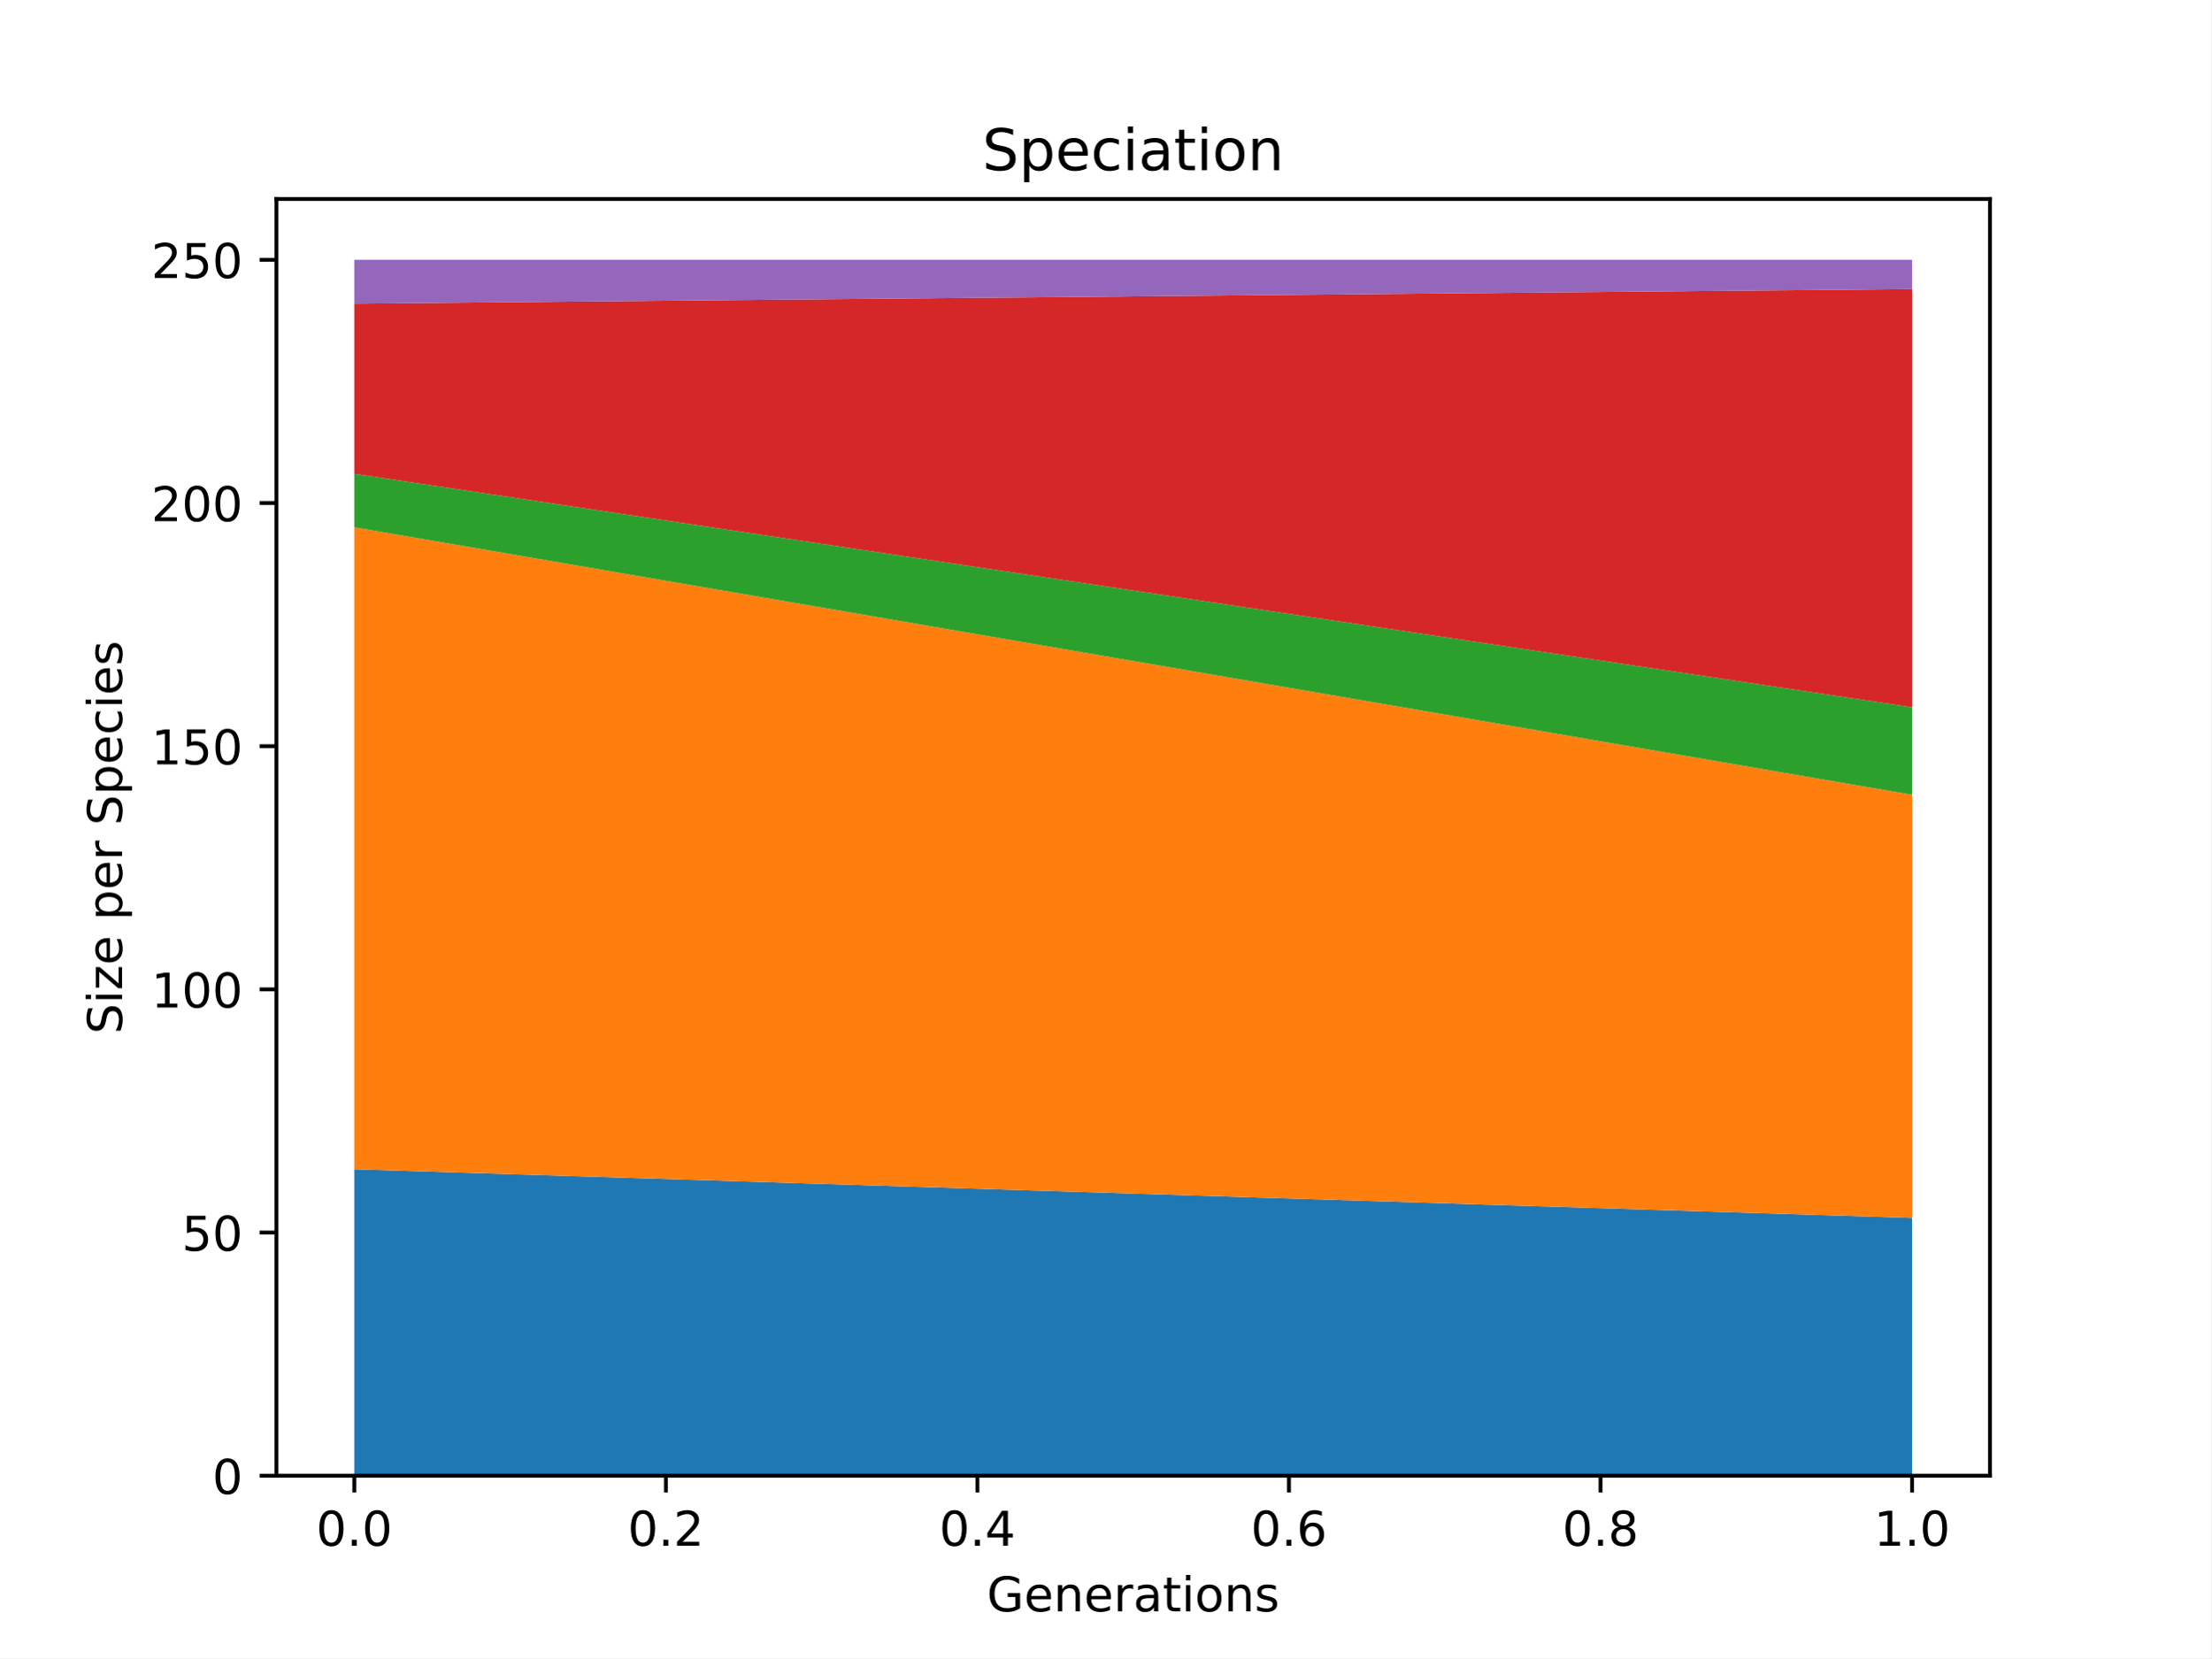
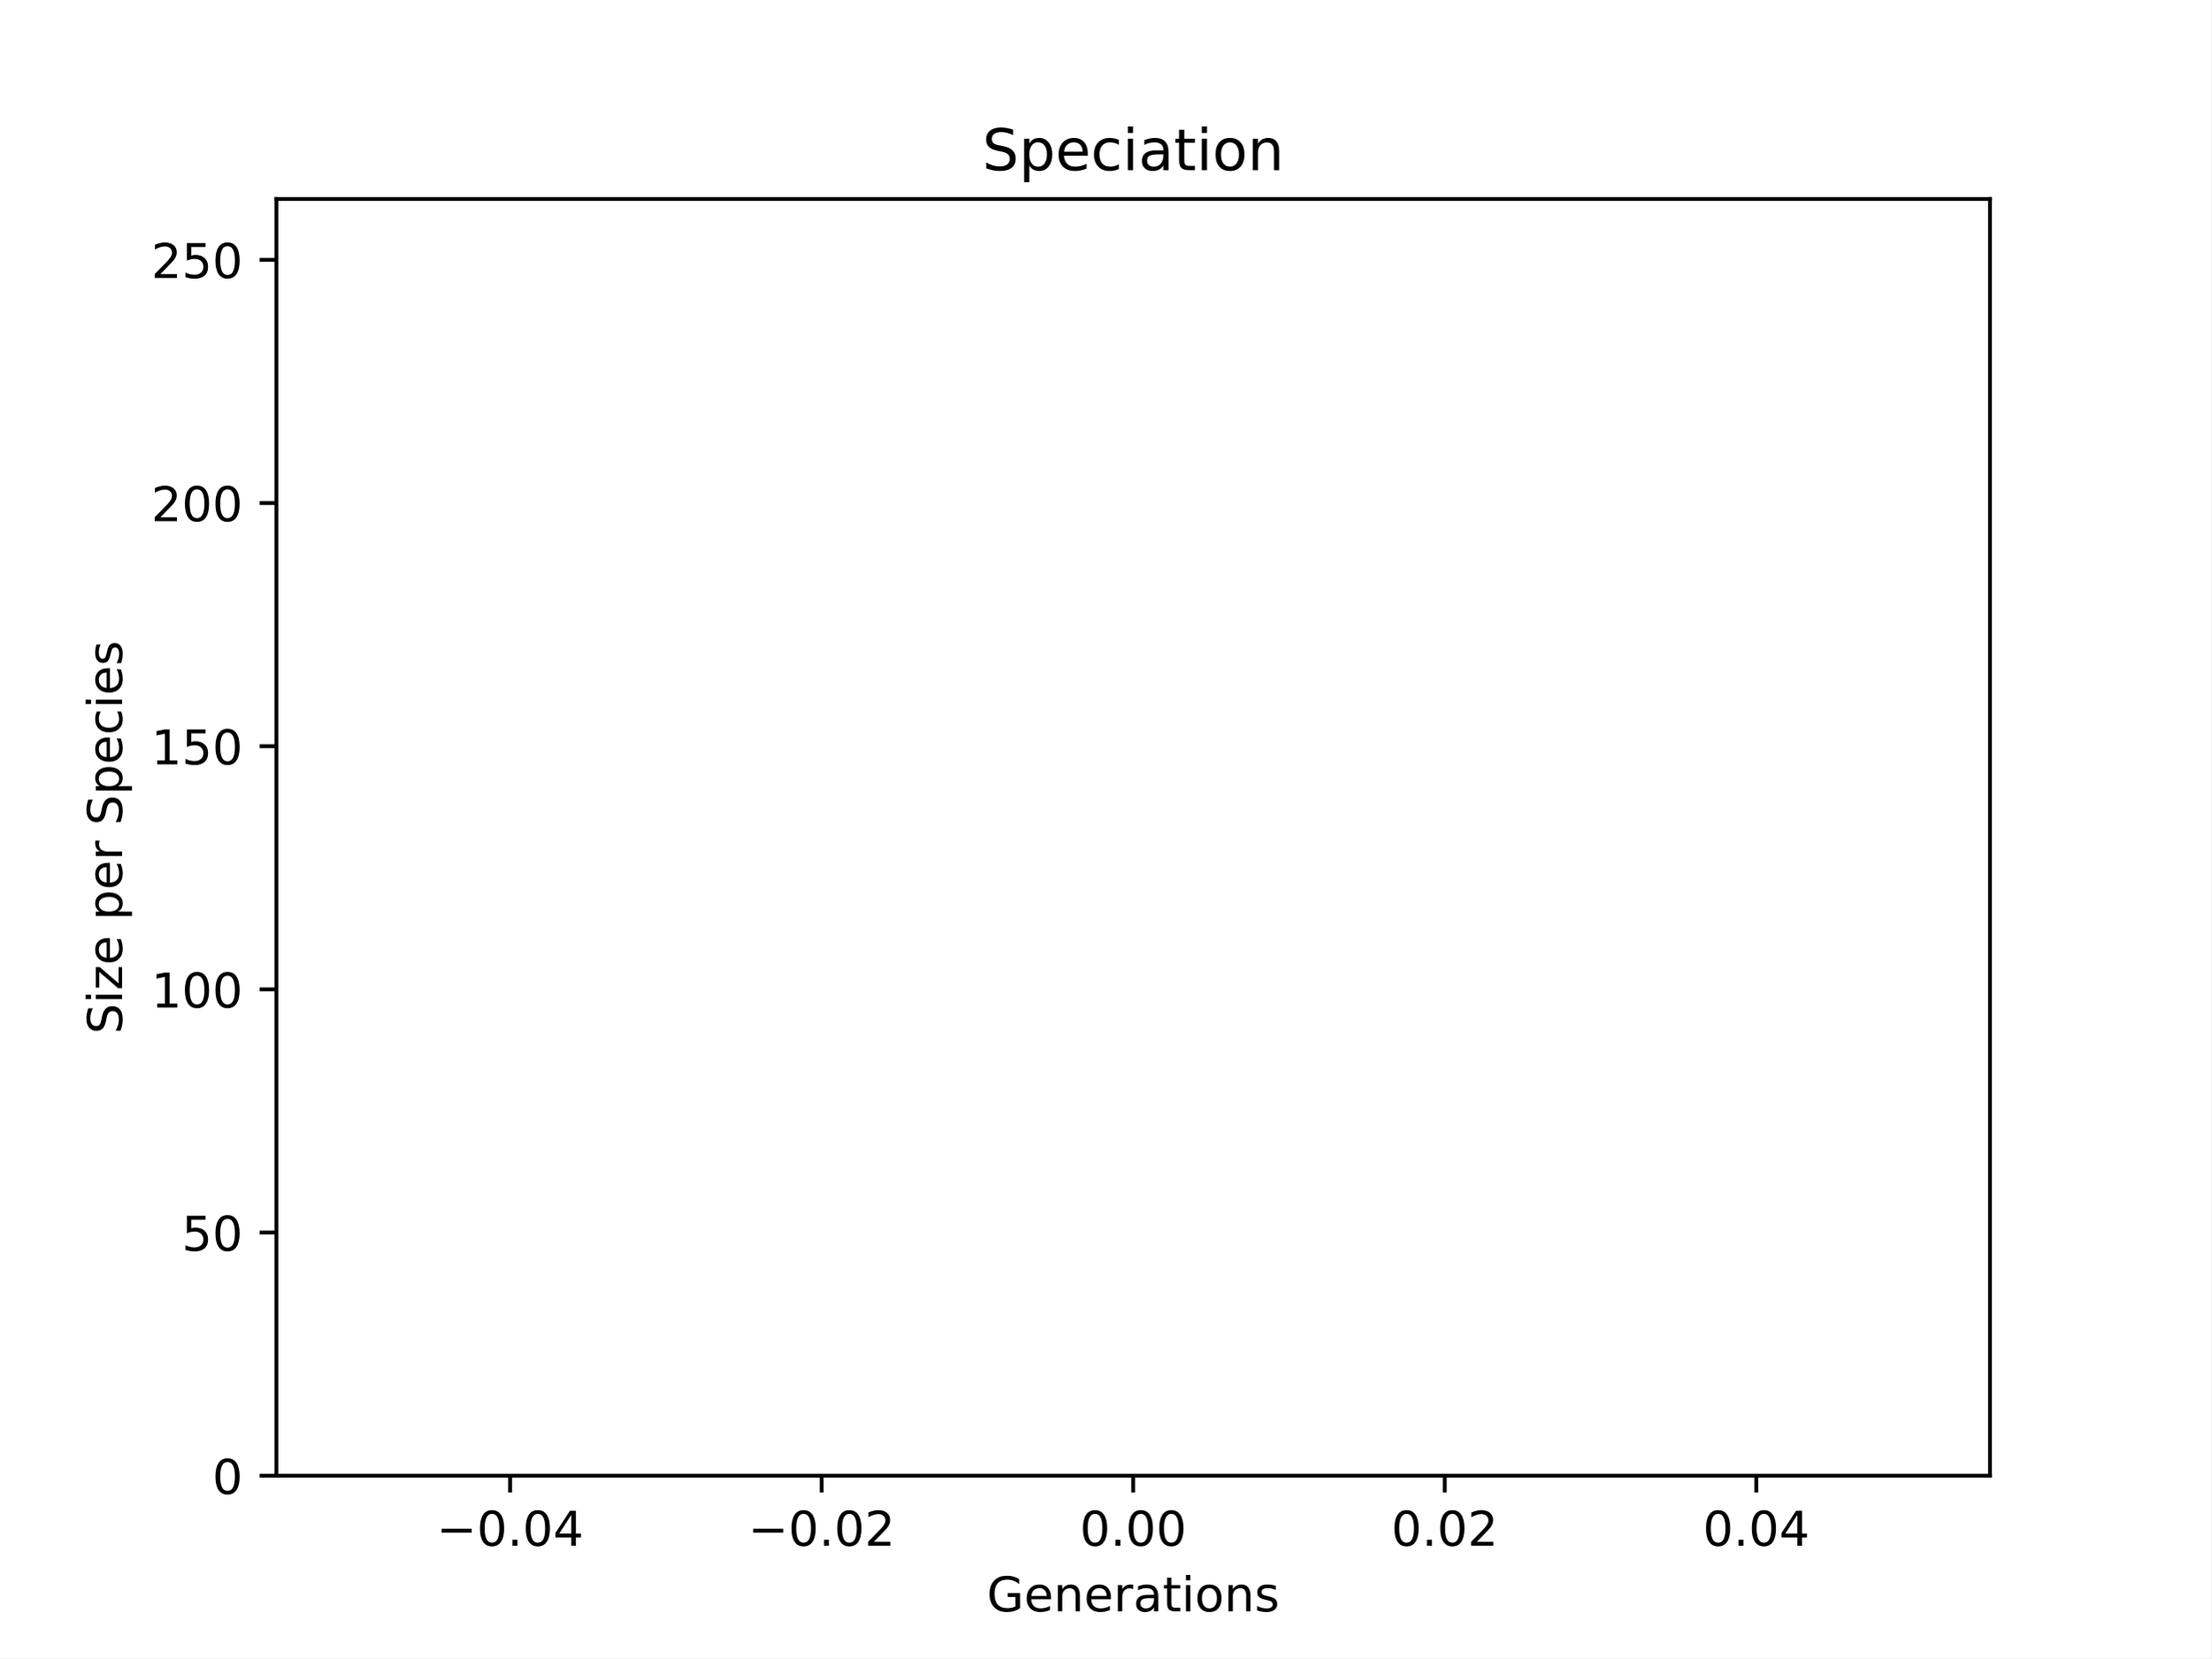
<svg xmlns="http://www.w3.org/2000/svg" xmlns:xlink="http://www.w3.org/1999/xlink" width="460.8pt" height="345.6pt" viewBox="0 0 460.8 345.6" version="1.1">
  <defs>
    <style type="text/css">*{stroke-linejoin: round; stroke-linecap: butt}</style>
  </defs>
  <g id="figure_1">
    <g id="patch_1">
      <path d="M 0 345.6  L 460.8 345.6  L 460.8 0  L 0 0  z " style="fill: #ffffff" />
    </g>
    <g id="axes_1">
      <g id="patch_2">
        <path d="M 57.6 307.584  L 414.72 307.584  L 414.72 41.472  L 57.6 41.472  z " style="fill: #ffffff" />
      </g>
      <g id="PolyCollection_1">
-         <path d="M 73.833 243.717  L 73.833 307.584  L 398.487 307.584  L 398.487 253.855  L 398.487 253.855  L 73.833 243.717  z " clip-path="url(#p7925595312)" style="fill: #1f77b4" />
+         <path d="M 236.16 123.08  L 236.16 307.584  L 236.16 123.08  L 236.16 123.08  z " clip-path="url(#p013fcc3af0)" style="fill: #1f77b4" />
      </g>
      <g id="PolyCollection_2">
-         <path d="M 73.833 109.901  L 73.833 243.717  L 398.487 253.855  L 398.487 165.658  L 398.487 165.658  L 73.833 109.901  z " clip-path="url(#p7925595312)" style="fill: #ff7f0e" />
+         <path d="M 236.16 111.928  L 236.16 123.08  L 236.16 111.928  L 236.16 111.928  z " clip-path="url(#p013fcc3af0)" style="fill: #ff7f0e" />
      </g>
      <g id="PolyCollection_3">
-         <path d="M 73.833 98.749  L 73.833 109.901  L 398.487 165.658  L 398.487 147.41  L 398.487 147.41  L 73.833 98.749  z " clip-path="url(#p7925595312)" style="fill: #2ca02c" />
+         <path d="M 236.16 73.405  L 236.16 111.928  L 236.16 73.405  L 236.16 73.405  z " clip-path="url(#p013fcc3af0)" style="fill: #2ca02c" />
      </g>
      <g id="PolyCollection_4">
-         <path d="M 73.833 63.268  L 73.833 98.749  L 398.487 147.41  L 398.487 60.227  L 398.487 60.227  L 73.833 63.268  z " clip-path="url(#p7925595312)" style="fill: #d62728" />
+         <path d="M 236.16 70.364  L 236.16 73.405  L 236.16 70.364  L 236.16 70.364  z " clip-path="url(#p013fcc3af0)" style="fill: #d62728" />
      </g>
      <g id="PolyCollection_5">
-         <path d="M 73.833 54.144  L 73.833 63.268  L 398.487 60.227  L 398.487 54.144  L 398.487 54.144  L 73.833 54.144  z " clip-path="url(#p7925595312)" style="fill: #9467bd" />
+         <path d="M 236.16 66.309  L 236.16 70.364  L 236.16 66.309  L 236.16 66.309  z " clip-path="url(#p013fcc3af0)" style="fill: #9467bd" />
+       </g>
+       <g id="PolyCollection_6">
+         <path d="M 236.16 54.144  L 236.16 66.309  L 236.16 54.144  L 236.16 54.144  z " clip-path="url(#p013fcc3af0)" style="fill: #8c564b" />
      </g>
      <g id="matplotlib.axis_1">
        <g id="xtick_1">
          <g id="line2d_1">
            <defs>
-               <path id="m53d89e0379" d="M 0 0  L 0 3.5  " style="stroke: #000000; stroke-width: 0.8" />
+               <path id="m77f511e1b2" d="M 0 0  L 0 3.5  " style="stroke: #000000; stroke-width: 0.8" />
            </defs>
            <g>
-               <use xlink:href="#m53d89e0379" x="73.833" y="307.584" style="stroke: #000000; stroke-width: 0.8" />
+               <use xlink:href="#m77f511e1b2" x="106.298" y="307.584" style="stroke: #000000; stroke-width: 0.8" />
            </g>
          </g>
          <g id="text_1">
-             <g transform="translate(65.88116 322.1824) scale(0.1 -0.1)">
+             <g transform="translate(90.97553 322.1824) scale(0.1 -0.1)">
              <defs>
+                 <path id="DejaVuSans-2212" d="M 678 2272  L 4684 2272  L 4684 1741  L 678 1741  L 678 2272  z " transform="scale(0.015625)" />
                <path id="DejaVuSans-30" d="M 2034 4250  Q 1547 4250 1301 3770  Q 1056 3291 1056 2328  Q 1056 1369 1301 889  Q 1547 409 2034 409  Q 2525 409 2770 889  Q 3016 1369 3016 2328  Q 3016 3291 2770 3770  Q 2525 4250 2034 4250  z M 2034 4750  Q 2819 4750 3233 4129  Q 3647 3509 3647 2328  Q 3647 1150 3233 529  Q 2819 -91 2034 -91  Q 1250 -91 836 529  Q 422 1150 422 2328  Q 422 3509 836 4129  Q 1250 4750 2034 4750  z " transform="scale(0.015625)" />
                <path id="DejaVuSans-2e" d="M 684 794  L 1344 794  L 1344 0  L 684 0  L 684 794  z " transform="scale(0.015625)" />
+                 <path id="DejaVuSans-34" d="M 2419 4116  L 825 1625  L 2419 1625  L 2419 4116  z M 2253 4666  L 3047 4666  L 3047 1625  L 3713 1625  L 3713 1100  L 3047 1100  L 3047 0  L 2419 0  L 2419 1100  L 313 1100  L 313 1709  L 2253 4666  z " transform="scale(0.015625)" />
              </defs>
+               <use xlink:href="#DejaVuSans-2212" />
+               <use xlink:href="#DejaVuSans-30" x="83.789" />
+               <use xlink:href="#DejaVuSans-2e" x="147.412" />
+               <use xlink:href="#DejaVuSans-30" x="179.199" />
+               <use xlink:href="#DejaVuSans-34" x="242.822" />
+             </g>
+           </g>
+         </g>
+         <g id="xtick_2">
+           <g id="line2d_2">
+             <g>
+               <use xlink:href="#m77f511e1b2" x="171.229" y="307.584" style="stroke: #000000; stroke-width: 0.8" />
+             </g>
+           </g>
+           <g id="text_2">
+             <g transform="translate(155.9064 322.1824) scale(0.1 -0.1)">
+               <defs>
+                 <path id="DejaVuSans-32" d="M 1228 531  L 3431 531  L 3431 0  L 469 0  L 469 531  Q 828 903 1448 1529  Q 2069 2156 2228 2338  Q 2531 2678 2651 2914  Q 2772 3150 2772 3378  Q 2772 3750 2511 3984  Q 2250 4219 1831 4219  Q 1534 4219 1204 4116  Q 875 4013 500 3803  L 500 4441  Q 881 4594 1212 4672  Q 1544 4750 1819 4750  Q 2544 4750 2975 4387  Q 3406 4025 3406 3419  Q 3406 3131 3298 2873  Q 3191 2616 2906 2266  Q 2828 2175 2409 1742  Q 1991 1309 1228 531  z " transform="scale(0.015625)" />
+               </defs>
+               <use xlink:href="#DejaVuSans-2212" />
+               <use xlink:href="#DejaVuSans-30" x="83.789" />
+               <use xlink:href="#DejaVuSans-2e" x="147.412" />
+               <use xlink:href="#DejaVuSans-30" x="179.199" />
+               <use xlink:href="#DejaVuSans-32" x="242.822" />
+             </g>
+           </g>
+         </g>
+         <g id="xtick_3">
+           <g id="line2d_3">
+             <g>
+               <use xlink:href="#m77f511e1b2" x="236.16" y="307.584" style="stroke: #000000; stroke-width: 0.8" />
+             </g>
+           </g>
+           <g id="text_3">
+             <g transform="translate(225.0272 322.1824) scale(0.1 -0.1)">
              <use xlink:href="#DejaVuSans-30" />
              <use xlink:href="#DejaVuSans-2e" x="63.623" />
              <use xlink:href="#DejaVuSans-30" x="95.41" />
-             </g>
-           </g>
-         </g>
-         <g id="xtick_2">
-           <g id="line2d_2">
-             <g>
-               <use xlink:href="#m53d89e0379" x="138.764" y="307.584" style="stroke: #000000; stroke-width: 0.8" />
-             </g>
-           </g>
-           <g id="text_2">
-             <g transform="translate(130.8121 322.1824) scale(0.1 -0.1)">
-               <defs>
-                 <path id="DejaVuSans-32" d="M 1228 531  L 3431 531  L 3431 0  L 469 0  L 469 531  Q 828 903 1448 1529  Q 2069 2156 2228 2338  Q 2531 2678 2651 2914  Q 2772 3150 2772 3378  Q 2772 3750 2511 3984  Q 2250 4219 1831 4219  Q 1534 4219 1204 4116  Q 875 4013 500 3803  L 500 4441  Q 881 4594 1212 4672  Q 1544 4750 1819 4750  Q 2544 4750 2975 4387  Q 3406 4025 3406 3419  Q 3406 3131 3298 2873  Q 3191 2616 2906 2266  Q 2828 2175 2409 1742  Q 1991 1309 1228 531  z " transform="scale(0.015625)" />
-               </defs>
+               <use xlink:href="#DejaVuSans-30" x="159.033" />
+             </g>
+           </g>
+         </g>
+         <g id="xtick_4">
+           <g id="line2d_4">
+             <g>
+               <use xlink:href="#m77f511e1b2" x="301.091" y="307.584" style="stroke: #000000; stroke-width: 0.8" />
+             </g>
+           </g>
+           <g id="text_4">
+             <g transform="translate(289.9581 322.1824) scale(0.1 -0.1)">
              <use xlink:href="#DejaVuSans-30" />
              <use xlink:href="#DejaVuSans-2e" x="63.623" />
-               <use xlink:href="#DejaVuSans-32" x="95.41" />
-             </g>
-           </g>
-         </g>
-         <g id="xtick_3">
-           <g id="line2d_3">
-             <g>
-               <use xlink:href="#m53d89e0379" x="203.695" y="307.584" style="stroke: #000000; stroke-width: 0.8" />
-             </g>
-           </g>
-           <g id="text_3">
-             <g transform="translate(195.743 322.1824) scale(0.1 -0.1)">
-               <defs>
-                 <path id="DejaVuSans-34" d="M 2419 4116  L 825 1625  L 2419 1625  L 2419 4116  z M 2253 4666  L 3047 4666  L 3047 1625  L 3713 1625  L 3713 1100  L 3047 1100  L 3047 0  L 2419 0  L 2419 1100  L 313 1100  L 313 1709  L 2253 4666  z " transform="scale(0.015625)" />
-               </defs>
+               <use xlink:href="#DejaVuSans-30" x="95.41" />
+               <use xlink:href="#DejaVuSans-32" x="159.033" />
+             </g>
+           </g>
+         </g>
+         <g id="xtick_5">
+           <g id="line2d_5">
+             <g>
+               <use xlink:href="#m77f511e1b2" x="366.022" y="307.584" style="stroke: #000000; stroke-width: 0.8" />
+             </g>
+           </g>
+           <g id="text_5">
+             <g transform="translate(354.889 322.1824) scale(0.1 -0.1)">
              <use xlink:href="#DejaVuSans-30" />
              <use xlink:href="#DejaVuSans-2e" x="63.623" />
-               <use xlink:href="#DejaVuSans-34" x="95.41" />
-             </g>
-           </g>
-         </g>
-         <g id="xtick_4">
-           <g id="line2d_4">
-             <g>
-               <use xlink:href="#m53d89e0379" x="268.625" y="307.584" style="stroke: #000000; stroke-width: 0.8" />
-             </g>
-           </g>
-           <g id="text_4">
-             <g transform="translate(260.6739 322.1824) scale(0.1 -0.1)">
-               <defs>
-                 <path id="DejaVuSans-36" d="M 2113 2584  Q 1688 2584 1439 2293  Q 1191 2003 1191 1497  Q 1191 994 1439 701  Q 1688 409 2113 409  Q 2538 409 2786 701  Q 3034 994 3034 1497  Q 3034 2003 2786 2293  Q 2538 2584 2113 2584  z M 3366 4563  L 3366 3988  Q 3128 4100 2886 4159  Q 2644 4219 2406 4219  Q 1781 4219 1451 3797  Q 1122 3375 1075 2522  Q 1259 2794 1537 2939  Q 1816 3084 2150 3084  Q 2853 3084 3261 2657  Q 3669 2231 3669 1497  Q 3669 778 3244 343  Q 2819 -91 2113 -91  Q 1303 -91 875 529  Q 447 1150 447 2328  Q 447 3434 972 4092  Q 1497 4750 2381 4750  Q 2619 4750 2861 4703  Q 3103 4656 3366 4563  z " transform="scale(0.015625)" />
-               </defs>
-               <use xlink:href="#DejaVuSans-30" />
-               <use xlink:href="#DejaVuSans-2e" x="63.623" />
-               <use xlink:href="#DejaVuSans-36" x="95.41" />
-             </g>
-           </g>
-         </g>
-         <g id="xtick_5">
-           <g id="line2d_5">
-             <g>
-               <use xlink:href="#m53d89e0379" x="333.556" y="307.584" style="stroke: #000000; stroke-width: 0.8" />
-             </g>
-           </g>
-           <g id="text_5">
-             <g transform="translate(325.6048 322.1824) scale(0.1 -0.1)">
-               <defs>
-                 <path id="DejaVuSans-38" d="M 2034 2216  Q 1584 2216 1326 1975  Q 1069 1734 1069 1313  Q 1069 891 1326 650  Q 1584 409 2034 409  Q 2484 409 2743 651  Q 3003 894 3003 1313  Q 3003 1734 2745 1975  Q 2488 2216 2034 2216  z M 1403 2484  Q 997 2584 770 2862  Q 544 3141 544 3541  Q 544 4100 942 4425  Q 1341 4750 2034 4750  Q 2731 4750 3128 4425  Q 3525 4100 3525 3541  Q 3525 3141 3298 2862  Q 3072 2584 2669 2484  Q 3125 2378 3379 2068  Q 3634 1759 3634 1313  Q 3634 634 3220 271  Q 2806 -91 2034 -91  Q 1263 -91 848 271  Q 434 634 434 1313  Q 434 1759 690 2068  Q 947 2378 1403 2484  z M 1172 3481  Q 1172 3119 1398 2916  Q 1625 2713 2034 2713  Q 2441 2713 2670 2916  Q 2900 3119 2900 3481  Q 2900 3844 2670 4047  Q 2441 4250 2034 4250  Q 1625 4250 1398 4047  Q 1172 3844 1172 3481  z " transform="scale(0.015625)" />
-               </defs>
-               <use xlink:href="#DejaVuSans-30" />
-               <use xlink:href="#DejaVuSans-2e" x="63.623" />
-               <use xlink:href="#DejaVuSans-38" x="95.41" />
-             </g>
-           </g>
-         </g>
-         <g id="xtick_6">
-           <g id="line2d_6">
-             <g>
-               <use xlink:href="#m53d89e0379" x="398.487" y="307.584" style="stroke: #000000; stroke-width: 0.8" />
-             </g>
-           </g>
-           <g id="text_6">
-             <g transform="translate(390.5357 322.1824) scale(0.1 -0.1)">
-               <defs>
-                 <path id="DejaVuSans-31" d="M 794 531  L 1825 531  L 1825 4091  L 703 3866  L 703 4441  L 1819 4666  L 2450 4666  L 2450 531  L 3481 531  L 3481 0  L 794 0  L 794 531  z " transform="scale(0.015625)" />
-               </defs>
-               <use xlink:href="#DejaVuSans-31" />
-               <use xlink:href="#DejaVuSans-2e" x="63.623" />
              <use xlink:href="#DejaVuSans-30" x="95.41" />
-             </g>
-           </g>
-         </g>
-         <g id="text_7">
+               <use xlink:href="#DejaVuSans-34" x="159.033" />
+             </g>
+           </g>
+         </g>
+         <g id="text_6">
          <g transform="translate(205.6623 335.8606) scale(0.1 -0.1)">
            <defs>
              <path id="DejaVuSans-47" d="M 3809 666  L 3809 1919  L 2778 1919  L 2778 2438  L 4434 2438  L 4434 434  Q 4069 175 3628 42  Q 3188 -91 2688 -91  Q 1594 -91 976 548  Q 359 1188 359 2328  Q 359 3472 976 4111  Q 1594 4750 2688 4750  Q 3144 4750 3555 4637  Q 3966 4525 4313 4306  L 4313 3634  Q 3963 3931 3569 4081  Q 3175 4231 2741 4231  Q 1884 4231 1454 3753  Q 1025 3275 1025 2328  Q 1025 1384 1454 906  Q 1884 428 2741 428  Q 3075 428 3337 486  Q 3600 544 3809 666  z " transform="scale(0.015625)" />
              <path id="DejaVuSans-65" d="M 3597 1894  L 3597 1613  L 953 1613  Q 991 1019 1311 708  Q 1631 397 2203 397  Q 2534 397 2845 478  Q 3156 559 3463 722  L 3463 178  Q 3153 47 2828 -22  Q 2503 -91 2169 -91  Q 1331 -91 842 396  Q 353 884 353 1716  Q 353 2575 817 3079  Q 1281 3584 2069 3584  Q 2775 3584 3186 3129  Q 3597 2675 3597 1894  z M 3022 2063  Q 3016 2534 2758 2815  Q 2500 3097 2075 3097  Q 1594 3097 1305 2825  Q 1016 2553 972 2059  L 3022 2063  z " transform="scale(0.015625)" />
              <path id="DejaVuSans-6e" d="M 3513 2113  L 3513 0  L 2938 0  L 2938 2094  Q 2938 2591 2744 2837  Q 2550 3084 2163 3084  Q 1697 3084 1428 2787  Q 1159 2491 1159 1978  L 1159 0  L 581 0  L 581 3500  L 1159 3500  L 1159 2956  Q 1366 3272 1645 3428  Q 1925 3584 2291 3584  Q 2894 3584 3203 3211  Q 3513 2838 3513 2113  z " transform="scale(0.015625)" />
              <path id="DejaVuSans-72" d="M 2631 2963  Q 2534 3019 2420 3045  Q 2306 3072 2169 3072  Q 1681 3072 1420 2755  Q 1159 2438 1159 1844  L 1159 0  L 581 0  L 581 3500  L 1159 3500  L 1159 2956  Q 1341 3275 1631 3429  Q 1922 3584 2338 3584  Q 2397 3584 2469 3576  Q 2541 3569 2628 3553  L 2631 2963  z " transform="scale(0.015625)" />
              <path id="DejaVuSans-61" d="M 2194 1759  Q 1497 1759 1228 1600  Q 959 1441 959 1056  Q 959 750 1161 570  Q 1363 391 1709 391  Q 2188 391 2477 730  Q 2766 1069 2766 1631  L 2766 1759  L 2194 1759  z M 3341 1997  L 3341 0  L 2766 0  L 2766 531  Q 2569 213 2275 61  Q 1981 -91 1556 -91  Q 1019 -91 701 211  Q 384 513 384 1019  Q 384 1609 779 1909  Q 1175 2209 1959 2209  L 2766 2209  L 2766 2266  Q 2766 2663 2505 2880  Q 2244 3097 1772 3097  Q 1472 3097 1187 3025  Q 903 2953 641 2809  L 641 3341  Q 956 3463 1253 3523  Q 1550 3584 1831 3584  Q 2591 3584 2966 3190  Q 3341 2797 3341 1997  z " transform="scale(0.015625)" />
              <path id="DejaVuSans-74" d="M 1172 4494  L 1172 3500  L 2356 3500  L 2356 3053  L 1172 3053  L 1172 1153  Q 1172 725 1289 603  Q 1406 481 1766 481  L 2356 481  L 2356 0  L 1766 0  Q 1100 0 847 248  Q 594 497 594 1153  L 594 3053  L 172 3053  L 172 3500  L 594 3500  L 594 4494  L 1172 4494  z " transform="scale(0.015625)" />
              <path id="DejaVuSans-69" d="M 603 3500  L 1178 3500  L 1178 0  L 603 0  L 603 3500  z M 603 4863  L 1178 4863  L 1178 4134  L 603 4134  L 603 4863  z " transform="scale(0.015625)" />
              <path id="DejaVuSans-6f" d="M 1959 3097  Q 1497 3097 1228 2736  Q 959 2375 959 1747  Q 959 1119 1226 758  Q 1494 397 1959 397  Q 2419 397 2687 759  Q 2956 1122 2956 1747  Q 2956 2369 2687 2733  Q 2419 3097 1959 3097  z M 1959 3584  Q 2709 3584 3137 3096  Q 3566 2609 3566 1747  Q 3566 888 3137 398  Q 2709 -91 1959 -91  Q 1206 -91 779 398  Q 353 888 353 1747  Q 353 2609 779 3096  Q 1206 3584 1959 3584  z " transform="scale(0.015625)" />
              <path id="DejaVuSans-73" d="M 2834 3397  L 2834 2853  Q 2591 2978 2328 3040  Q 2066 3103 1784 3103  Q 1356 3103 1142 2972  Q 928 2841 928 2578  Q 928 2378 1081 2264  Q 1234 2150 1697 2047  L 1894 2003  Q 2506 1872 2764 1633  Q 3022 1394 3022 966  Q 3022 478 2636 193  Q 2250 -91 1575 -91  Q 1294 -91 989 -36  Q 684 19 347 128  L 347 722  Q 666 556 975 473  Q 1284 391 1588 391  Q 1994 391 2212 530  Q 2431 669 2431 922  Q 2431 1156 2273 1281  Q 2116 1406 1581 1522  L 1381 1569  Q 847 1681 609 1914  Q 372 2147 372 2553  Q 372 3047 722 3315  Q 1072 3584 1716 3584  Q 2034 3584 2315 3537  Q 2597 3491 2834 3397  z " transform="scale(0.015625)" />
            </defs>
            <use xlink:href="#DejaVuSans-47" />
            <use xlink:href="#DejaVuSans-65" x="77.49" />
            <use xlink:href="#DejaVuSans-6e" x="139.014" />
            <use xlink:href="#DejaVuSans-65" x="202.393" />
            <use xlink:href="#DejaVuSans-72" x="263.916" />
            <use xlink:href="#DejaVuSans-61" x="305.029" />
            <use xlink:href="#DejaVuSans-74" x="366.309" />
            <use xlink:href="#DejaVuSans-69" x="405.518" />
            <use xlink:href="#DejaVuSans-6f" x="433.301" />
            <use xlink:href="#DejaVuSans-6e" x="494.482" />
            <use xlink:href="#DejaVuSans-73" x="557.861" />
          </g>
        </g>
      </g>
      <g id="matplotlib.axis_2">
        <g id="ytick_1">
-           <g id="line2d_7">
+           <g id="line2d_6">
            <defs>
-               <path id="mc6500358b3" d="M 0 0  L -3.5 0  " style="stroke: #000000; stroke-width: 0.8" />
+               <path id="mf5bcb4c09f" d="M 0 0  L -3.5 0  " style="stroke: #000000; stroke-width: 0.8" />
            </defs>
            <g>
-               <use xlink:href="#mc6500358b3" x="57.6" y="307.584" style="stroke: #000000; stroke-width: 0.8" />
-             </g>
-           </g>
-           <g id="text_8">
+               <use xlink:href="#mf5bcb4c09f" x="57.6" y="307.584" style="stroke: #000000; stroke-width: 0.8" />
+             </g>
+           </g>
+           <g id="text_7">
            <g transform="translate(44.2375 311.3832) scale(0.1 -0.1)">
              <use xlink:href="#DejaVuSans-30" />
            </g>
          </g>
        </g>
        <g id="ytick_2">
-           <g id="line2d_8">
-             <g>
-               <use xlink:href="#mc6500358b3" x="57.6" y="256.896" style="stroke: #000000; stroke-width: 0.8" />
-             </g>
-           </g>
-           <g id="text_9">
+           <g id="line2d_7">
+             <g>
+               <use xlink:href="#mf5bcb4c09f" x="57.6" y="256.896" style="stroke: #000000; stroke-width: 0.8" />
+             </g>
+           </g>
+           <g id="text_8">
            <g transform="translate(37.875 260.6952) scale(0.1 -0.1)">
              <defs>
                <path id="DejaVuSans-35" d="M 691 4666  L 3169 4666  L 3169 4134  L 1269 4134  L 1269 2991  Q 1406 3038 1543 3061  Q 1681 3084 1819 3084  Q 2600 3084 3056 2656  Q 3513 2228 3513 1497  Q 3513 744 3044 326  Q 2575 -91 1722 -91  Q 1428 -91 1123 -41  Q 819 9 494 109  L 494 744  Q 775 591 1075 516  Q 1375 441 1709 441  Q 2250 441 2565 725  Q 2881 1009 2881 1497  Q 2881 1984 2565 2268  Q 2250 2553 1709 2553  Q 1456 2553 1204 2497  Q 953 2441 691 2322  L 691 4666  z " transform="scale(0.015625)" />
              </defs>
              <use xlink:href="#DejaVuSans-35" />
              <use xlink:href="#DejaVuSans-30" x="63.623" />
            </g>
          </g>
        </g>
        <g id="ytick_3">
-           <g id="line2d_9">
-             <g>
-               <use xlink:href="#mc6500358b3" x="57.6" y="206.208" style="stroke: #000000; stroke-width: 0.8" />
-             </g>
-           </g>
-           <g id="text_10">
+           <g id="line2d_8">
+             <g>
+               <use xlink:href="#mf5bcb4c09f" x="57.6" y="206.208" style="stroke: #000000; stroke-width: 0.8" />
+             </g>
+           </g>
+           <g id="text_9">
            <g transform="translate(31.5125 210.0072) scale(0.1 -0.1)">
+               <defs>
+                 <path id="DejaVuSans-31" d="M 794 531  L 1825 531  L 1825 4091  L 703 3866  L 703 4441  L 1819 4666  L 2450 4666  L 2450 531  L 3481 531  L 3481 0  L 794 0  L 794 531  z " transform="scale(0.015625)" />
+               </defs>
              <use xlink:href="#DejaVuSans-31" />
              <use xlink:href="#DejaVuSans-30" x="63.623" />
              <use xlink:href="#DejaVuSans-30" x="127.246" />
            </g>
          </g>
        </g>
        <g id="ytick_4">
-           <g id="line2d_10">
-             <g>
-               <use xlink:href="#mc6500358b3" x="57.6" y="155.52" style="stroke: #000000; stroke-width: 0.8" />
-             </g>
-           </g>
-           <g id="text_11">
+           <g id="line2d_9">
+             <g>
+               <use xlink:href="#mf5bcb4c09f" x="57.6" y="155.52" style="stroke: #000000; stroke-width: 0.8" />
+             </g>
+           </g>
+           <g id="text_10">
            <g transform="translate(31.5125 159.3192) scale(0.1 -0.1)">
              <use xlink:href="#DejaVuSans-31" />
              <use xlink:href="#DejaVuSans-35" x="63.623" />
              <use xlink:href="#DejaVuSans-30" x="127.246" />
            </g>
          </g>
        </g>
        <g id="ytick_5">
-           <g id="line2d_11">
-             <g>
-               <use xlink:href="#mc6500358b3" x="57.6" y="104.832" style="stroke: #000000; stroke-width: 0.8" />
-             </g>
-           </g>
-           <g id="text_12">
+           <g id="line2d_10">
+             <g>
+               <use xlink:href="#mf5bcb4c09f" x="57.6" y="104.832" style="stroke: #000000; stroke-width: 0.8" />
+             </g>
+           </g>
+           <g id="text_11">
            <g transform="translate(31.5125 108.6312) scale(0.1 -0.1)">
              <use xlink:href="#DejaVuSans-32" />
              <use xlink:href="#DejaVuSans-30" x="63.623" />
              <use xlink:href="#DejaVuSans-30" x="127.246" />
            </g>
          </g>
        </g>
        <g id="ytick_6">
-           <g id="line2d_12">
-             <g>
-               <use xlink:href="#mc6500358b3" x="57.6" y="54.144" style="stroke: #000000; stroke-width: 0.8" />
-             </g>
-           </g>
-           <g id="text_13">
+           <g id="line2d_11">
+             <g>
+               <use xlink:href="#mf5bcb4c09f" x="57.6" y="54.144" style="stroke: #000000; stroke-width: 0.8" />
+             </g>
+           </g>
+           <g id="text_12">
            <g transform="translate(31.5125 57.94322) scale(0.1 -0.1)">
              <use xlink:href="#DejaVuSans-32" />
              <use xlink:href="#DejaVuSans-35" x="63.623" />
              <use xlink:href="#DejaVuSans-30" x="127.246" />
            </g>
          </g>
        </g>
-         <g id="text_14">
+         <g id="text_13">
          <g transform="translate(25.43281 215.521) rotate(-90) scale(0.1 -0.1)">
            <defs>
              <path id="DejaVuSans-53" d="M 3425 4513  L 3425 3897  Q 3066 4069 2747 4153  Q 2428 4238 2131 4238  Q 1616 4238 1336 4038  Q 1056 3838 1056 3469  Q 1056 3159 1242 3001  Q 1428 2844 1947 2747  L 2328 2669  Q 3034 2534 3370 2195  Q 3706 1856 3706 1288  Q 3706 609 3251 259  Q 2797 -91 1919 -91  Q 1588 -91 1214 -16  Q 841 59 441 206  L 441 856  Q 825 641 1194 531  Q 1563 422 1919 422  Q 2459 422 2753 634  Q 3047 847 3047 1241  Q 3047 1584 2836 1778  Q 2625 1972 2144 2069  L 1759 2144  Q 1053 2284 737 2584  Q 422 2884 422 3419  Q 422 4038 858 4394  Q 1294 4750 2059 4750  Q 2388 4750 2728 4690  Q 3069 4631 3425 4513  z " transform="scale(0.015625)" />
              <path id="DejaVuSans-7a" d="M 353 3500  L 3084 3500  L 3084 2975  L 922 459  L 3084 459  L 3084 0  L 275 0  L 275 525  L 2438 3041  L 353 3041  L 353 3500  z " transform="scale(0.015625)" />
              <path id="DejaVuSans-20" transform="scale(0.015625)" />
              <path id="DejaVuSans-70" d="M 1159 525  L 1159 -1331  L 581 -1331  L 581 3500  L 1159 3500  L 1159 2969  Q 1341 3281 1617 3432  Q 1894 3584 2278 3584  Q 2916 3584 3314 3078  Q 3713 2572 3713 1747  Q 3713 922 3314 415  Q 2916 -91 2278 -91  Q 1894 -91 1617 61  Q 1341 213 1159 525  z M 3116 1747  Q 3116 2381 2855 2742  Q 2594 3103 2138 3103  Q 1681 3103 1420 2742  Q 1159 2381 1159 1747  Q 1159 1113 1420 752  Q 1681 391 2138 391  Q 2594 391 2855 752  Q 3116 1113 3116 1747  z " transform="scale(0.015625)" />
              <path id="DejaVuSans-63" d="M 3122 3366  L 3122 2828  Q 2878 2963 2633 3030  Q 2388 3097 2138 3097  Q 1578 3097 1268 2742  Q 959 2388 959 1747  Q 959 1106 1268 751  Q 1578 397 2138 397  Q 2388 397 2633 464  Q 2878 531 3122 666  L 3122 134  Q 2881 22 2623 -34  Q 2366 -91 2075 -91  Q 1284 -91 818 406  Q 353 903 353 1747  Q 353 2603 823 3093  Q 1294 3584 2113 3584  Q 2378 3584 2631 3529  Q 2884 3475 3122 3366  z " transform="scale(0.015625)" />
            </defs>
            <use xlink:href="#DejaVuSans-53" />
            <use xlink:href="#DejaVuSans-69" x="63.477" />
            <use xlink:href="#DejaVuSans-7a" x="91.26" />
            <use xlink:href="#DejaVuSans-65" x="143.75" />
            <use xlink:href="#DejaVuSans-20" x="205.273" />
            <use xlink:href="#DejaVuSans-70" x="237.061" />
            <use xlink:href="#DejaVuSans-65" x="300.537" />
            <use xlink:href="#DejaVuSans-72" x="362.061" />
            <use xlink:href="#DejaVuSans-20" x="403.174" />
            <use xlink:href="#DejaVuSans-53" x="434.961" />
            <use xlink:href="#DejaVuSans-70" x="498.438" />
            <use xlink:href="#DejaVuSans-65" x="561.914" />
            <use xlink:href="#DejaVuSans-63" x="623.438" />
            <use xlink:href="#DejaVuSans-69" x="678.418" />
            <use xlink:href="#DejaVuSans-65" x="706.201" />
            <use xlink:href="#DejaVuSans-73" x="767.725" />
          </g>
        </g>
      </g>
      <g id="patch_3">
        <path d="M 57.6 307.584  L 57.6 41.472  " style="fill: none; stroke: #000000; stroke-width: 0.8; stroke-linejoin: miter; stroke-linecap: square" />
      </g>
      <g id="patch_4">
        <path d="M 414.72 307.584  L 414.72 41.472  " style="fill: none; stroke: #000000; stroke-width: 0.8; stroke-linejoin: miter; stroke-linecap: square" />
      </g>
      <g id="patch_5">
        <path d="M 57.6 307.584  L 414.72 307.584  " style="fill: none; stroke: #000000; stroke-width: 0.8; stroke-linejoin: miter; stroke-linecap: square" />
      </g>
      <g id="patch_6">
        <path d="M 57.6 41.472  L 414.72 41.472  " style="fill: none; stroke: #000000; stroke-width: 0.8; stroke-linejoin: miter; stroke-linecap: square" />
      </g>
-       <g id="text_15">
+       <g id="text_14">
        <g transform="translate(204.7144 35.472) scale(0.12 -0.12)">
          <use xlink:href="#DejaVuSans-53" />
          <use xlink:href="#DejaVuSans-70" x="63.477" />
          <use xlink:href="#DejaVuSans-65" x="126.953" />
          <use xlink:href="#DejaVuSans-63" x="188.477" />
          <use xlink:href="#DejaVuSans-69" x="243.457" />
          <use xlink:href="#DejaVuSans-61" x="271.24" />
          <use xlink:href="#DejaVuSans-74" x="332.52" />
          <use xlink:href="#DejaVuSans-69" x="371.729" />
          <use xlink:href="#DejaVuSans-6f" x="399.512" />
          <use xlink:href="#DejaVuSans-6e" x="460.693" />
        </g>
      </g>
    </g>
  </g>
  <defs>
-     <clipPath id="p7925595312">
+     <clipPath id="p013fcc3af0">
      <rect x="57.6" y="41.472" width="357.12" height="266.112" />
    </clipPath>
  </defs>
</svg>
